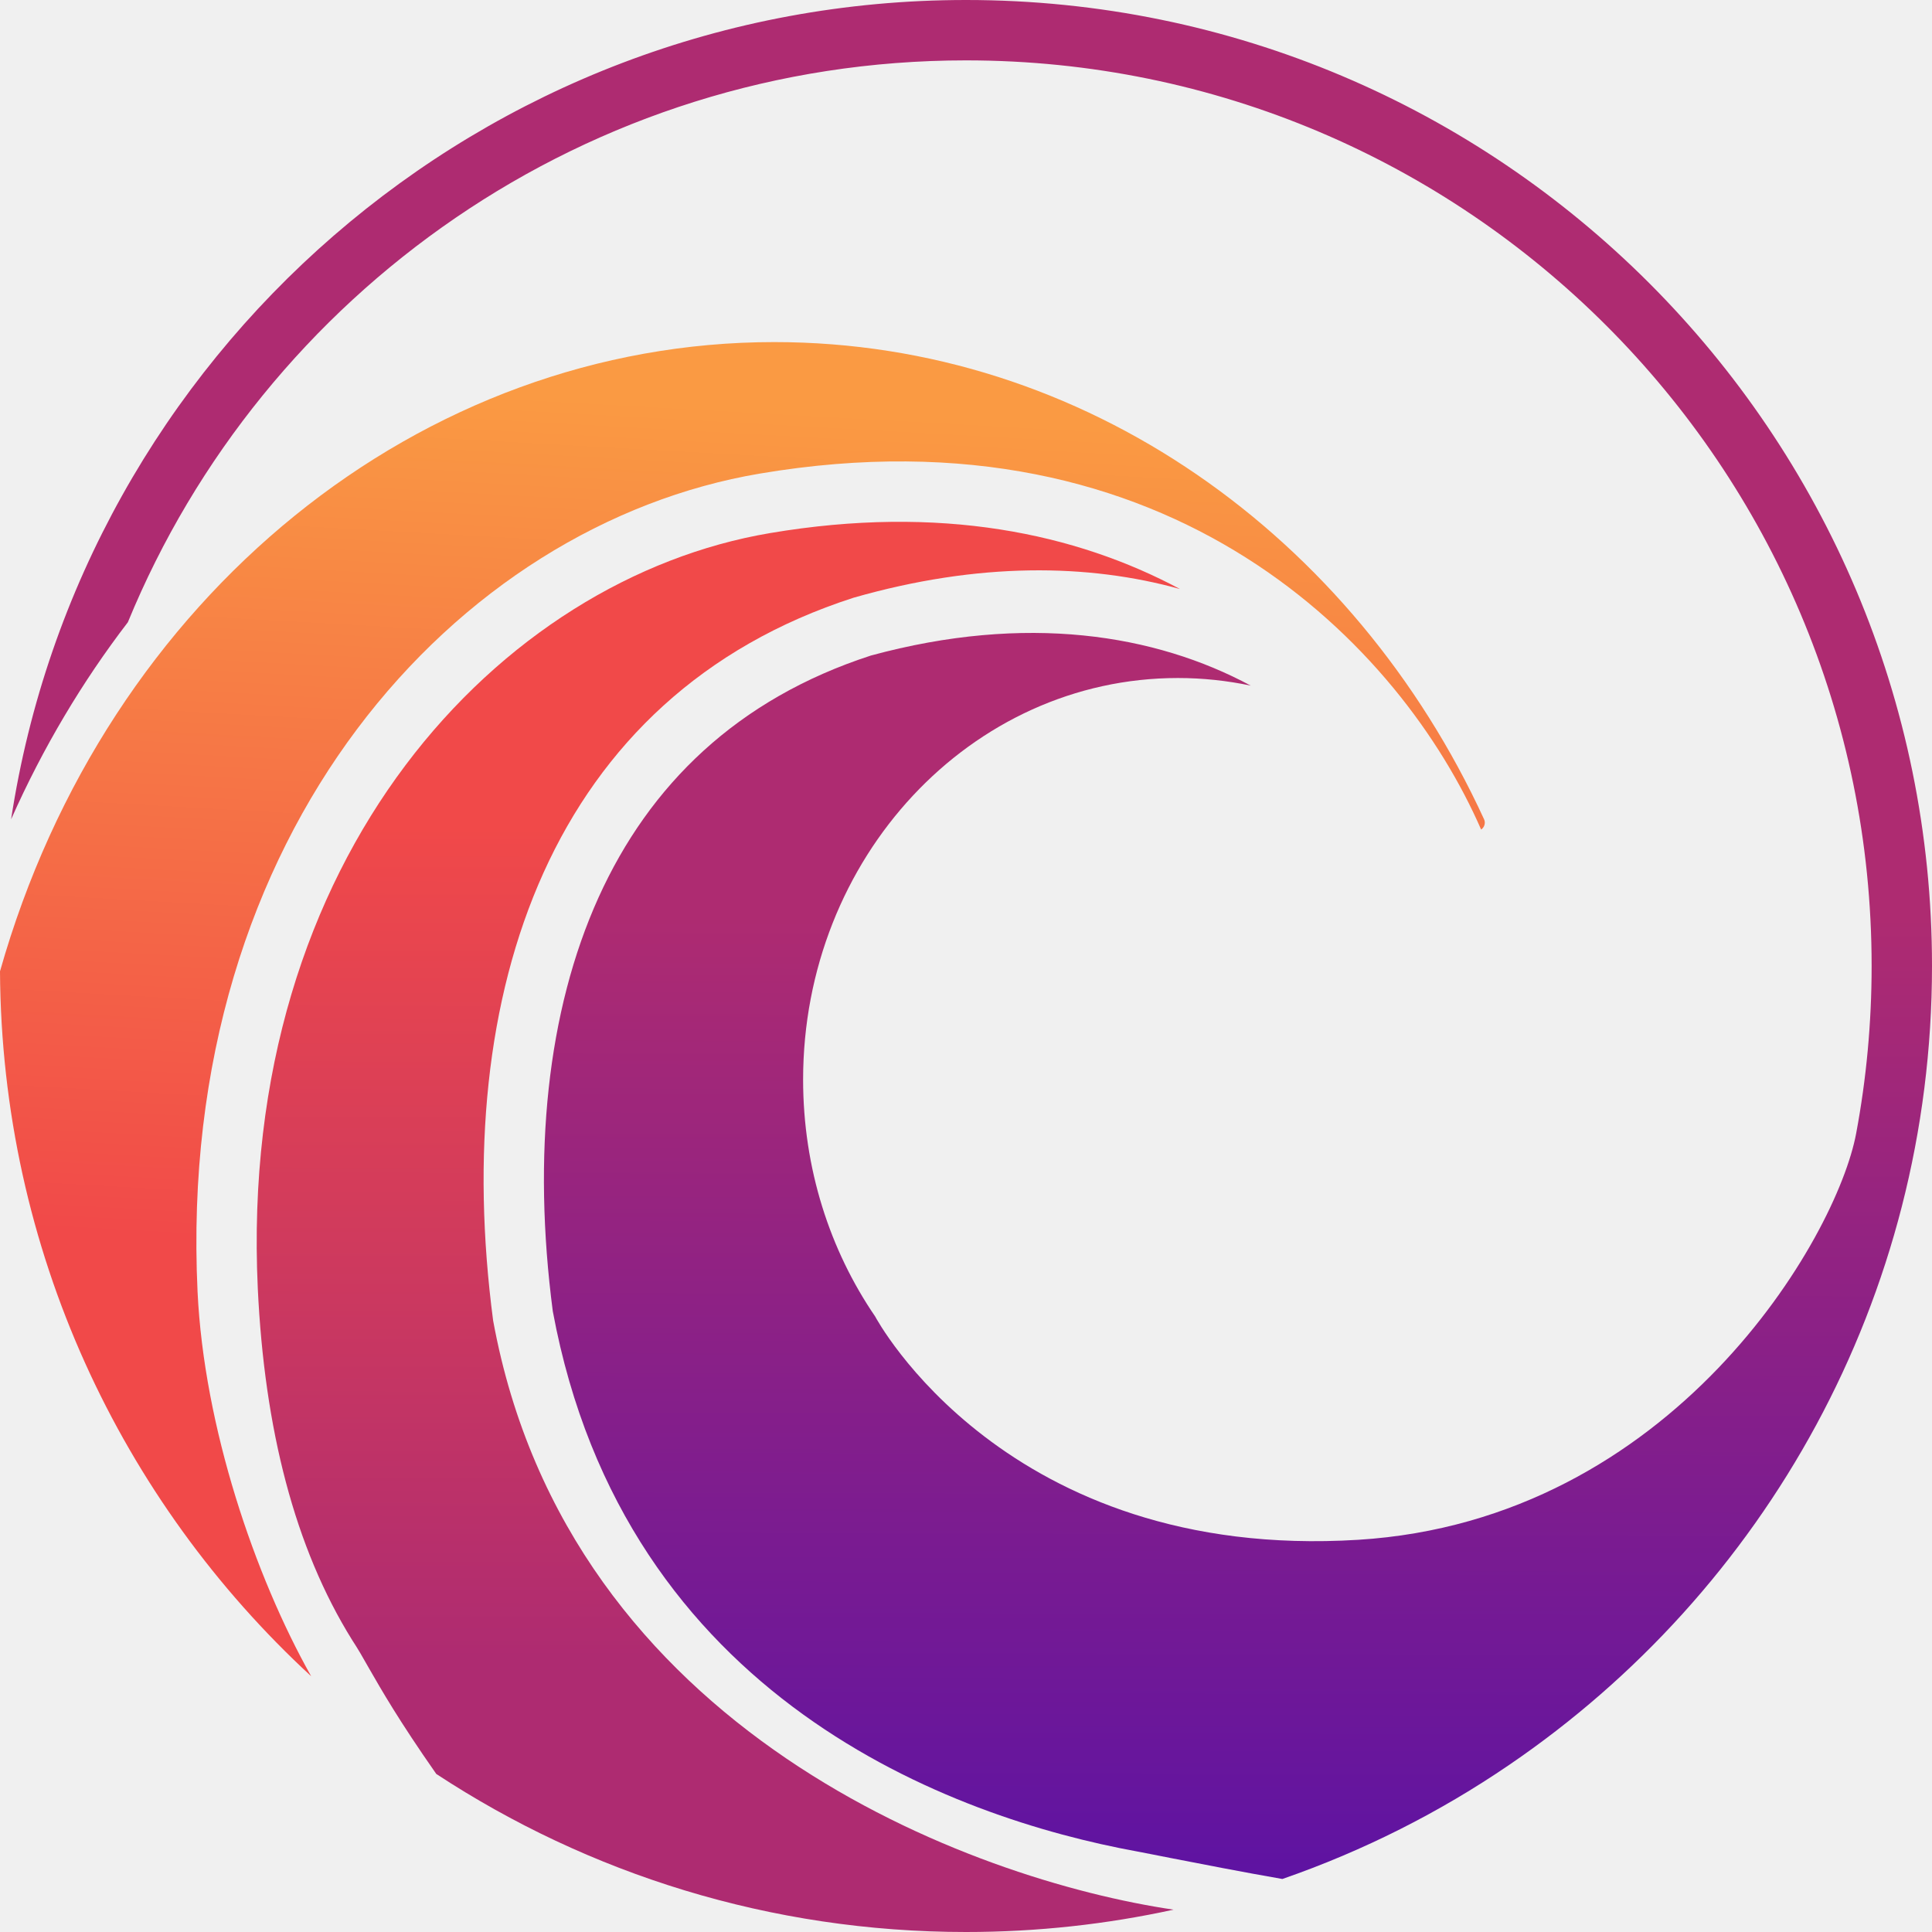
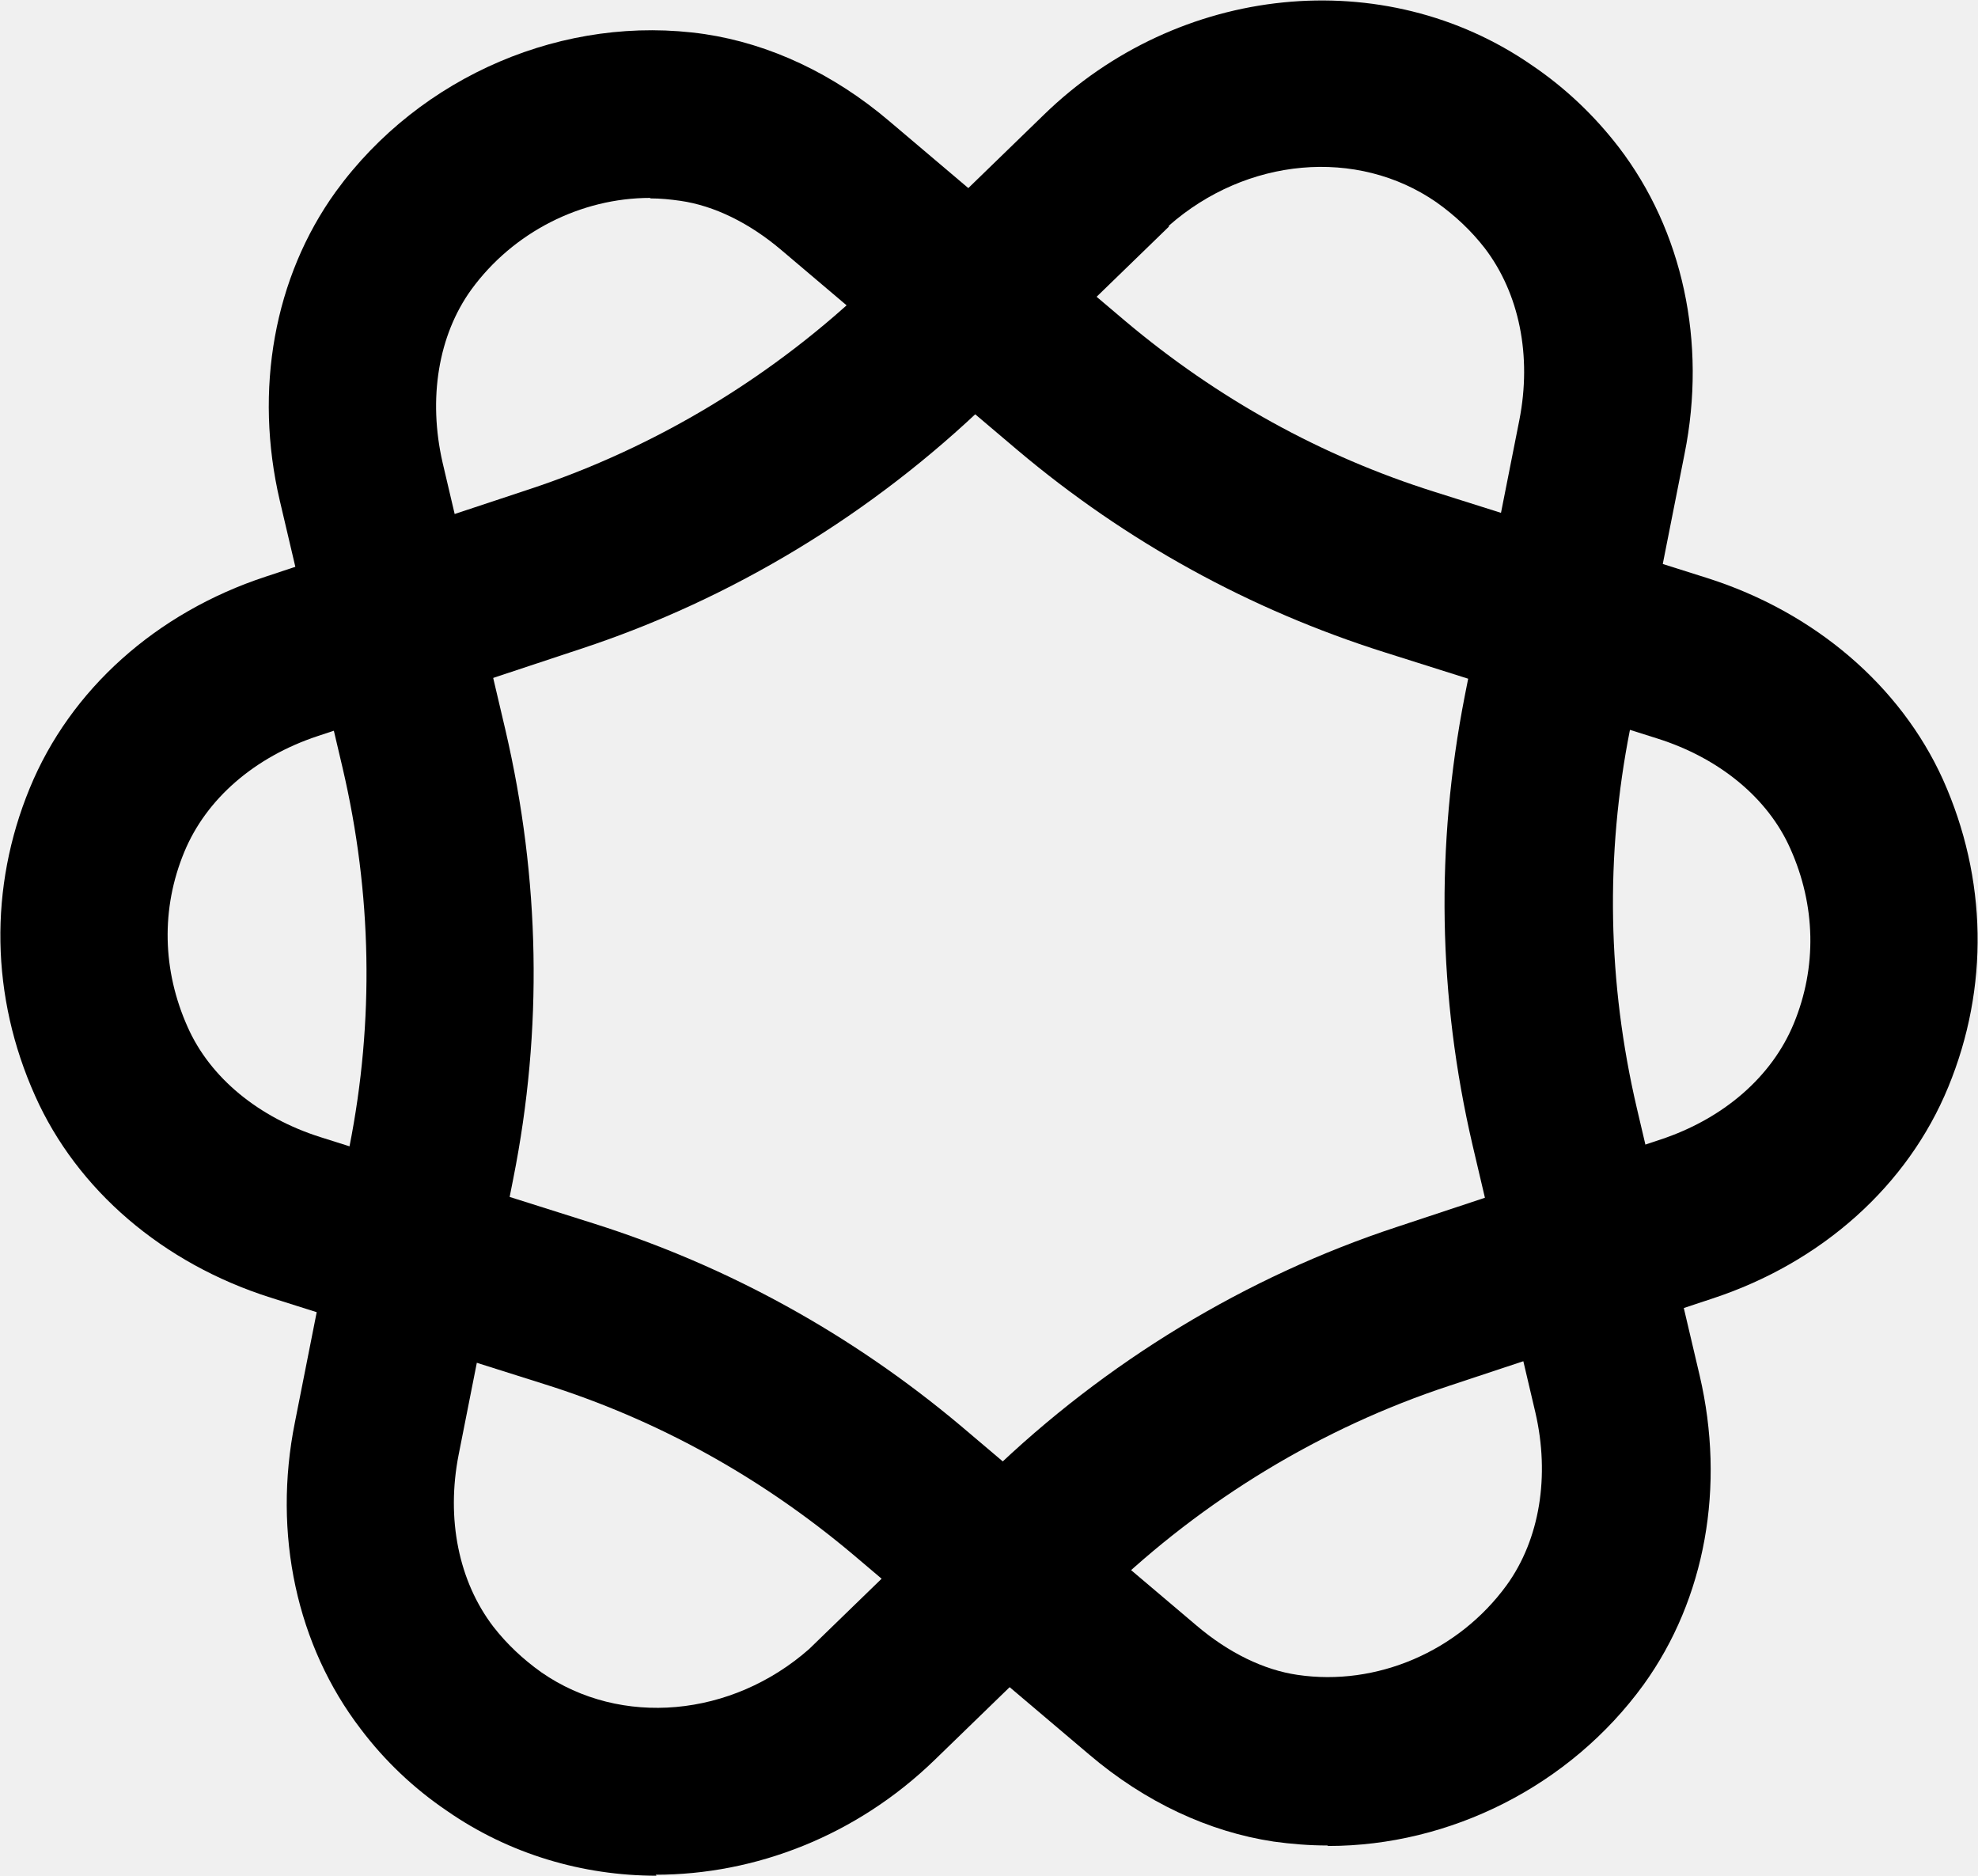
- <svg xmlns="http://www.w3.org/2000/svg" width="16" height="16" viewBox="0 0 16 16" fill="none">
-   <g clip-path="url(#clip0_888_16682)">
-     <path d="M9.719 15.815C9.165 15.936 8.59 16 8 16C6.38 16 4.872 15.518 3.613 14.691C3.3 14.243 3.16 13.997 3.057 13.818C3.007 13.729 2.965 13.656 2.917 13.583C2.439 12.816 2.19 11.83 2.135 10.672C1.967 7.083 4.148 4.791 6.376 4.415C7.788 4.176 8.911 4.418 9.772 4.878C9.011 4.667 8.103 4.654 7.069 4.95C4.561 5.758 3.726 8.216 4.084 10.937C4.709 14.347 8.053 15.569 9.719 15.815Z" fill="url(#paint0_linear_888_16682)" />
-     <path d="M2.577 13.882C2.111 13.054 1.689 11.818 1.636 10.695C1.457 6.885 3.785 4.345 6.293 3.922C9.711 3.345 11.611 5.368 12.266 6.87C12.293 6.852 12.305 6.815 12.29 6.784C11.213 4.442 8.985 2.833 6.412 2.833C3.49 2.833 0.883 4.929 0 8.044C0.013 10.353 1.003 12.43 2.577 13.882Z" fill="url(#paint1_linear_888_16682)" />
-     <path d="M12.5 14.615C11.923 15.009 11.292 15.328 10.62 15.561C10.297 15.505 9.94 15.435 9.688 15.386C9.569 15.362 9.473 15.344 9.417 15.333C7.895 15.055 5.174 14.075 4.578 10.859C4.409 9.566 4.53 8.376 4.957 7.432C5.378 6.502 6.104 5.789 7.212 5.429C8.499 5.079 9.566 5.252 10.358 5.678C10.163 5.637 9.962 5.615 9.755 5.615C8.041 5.615 6.651 7.104 6.651 8.941C6.651 9.675 6.872 10.353 7.248 10.903C7.248 10.903 8.323 12.933 11.248 12.752C13.856 12.59 15.211 10.25 15.372 9.386C15.456 8.937 15.5 8.473 15.5 8C15.5 3.858 12.142 0.5 8 0.5C4.866 0.5 2.18 2.423 1.059 5.153C0.681 5.646 0.355 6.193 0.092 6.785C0.677 2.943 3.995 0 8 0C12.418 0 16 3.582 16 8C16 10.75 14.613 13.175 12.5 14.615Z" fill="url(#paint2_linear_888_16682)" />
-   </g>
+ <svg xmlns="http://www.w3.org/2000/svg" id="Layer_1" data-name="Layer 1" viewBox="0 0 40.58 38.48">
  <defs>
-     <linearGradient id="paint0_linear_888_16682" x1="4.996" y1="6.628" x2="4.984" y2="13.738" gradientUnits="userSpaceOnUse">
-       <stop offset="0.03" stop-color="#F14949" />
-       <stop offset="1" stop-color="#AE2B71" />
-     </linearGradient>
-     <linearGradient id="paint1_linear_888_16682" x1="3.907" y1="3.251" x2="3.511" y2="10.363" gradientUnits="userSpaceOnUse">
-       <stop stop-color="#FA9A43" />
-       <stop offset="1" stop-color="#F14949" />
-     </linearGradient>
-     <linearGradient id="paint2_linear_888_16682" x1="9.5" y1="15.833" x2="9.522" y2="7.583" gradientUnits="userSpaceOnUse">
-       <stop stop-color="#5B12A4" />
-       <stop offset="1" stop-color="#AE2B71" />
-     </linearGradient>
-     <clipPath id="clip0_888_16682">
-       <rect width="16" height="16" fill="white" />
-     </clipPath>
+     <style>
+       .cls-1 { fill: currentColor; }
+     </style>
  </defs>
+   <path class="cls-1" d="M27.23,37.86c-.37,0-.74-.03-1.1-.08-1.33-.2-2.64-.81-3.79-1.79l-4.84-4.1c-1.89-1.59-4.02-2.77-6.35-3.5l-5.6-1.77c-2.21-.7-3.97-2.21-4.83-4.14-.91-2.03-.95-4.27-.11-6.31.83-2.02,2.59-3.6,4.84-4.34l5.4-1.79c2.61-.86,5.04-2.33,7.04-4.26l.49-.47h-.01l3.04-2.95c2.77-2.7,6.99-3.12,10.02-1.02.68.46,1.28,1.03,1.78,1.68,1.31,1.71,1.81,4,1.35,6.29l-1.12,5.66c-.51,2.58-.46,5.19.14,7.76l1.29,5.49c.53,2.27.12,4.58-1.15,6.34-1.51,2.08-3.97,3.31-6.47,3.31ZM23.98,4.65l-3.71,3.6c-2.37,2.29-5.25,4.04-8.35,5.06l-5.4,1.79c-1.3.43-2.29,1.29-2.74,2.38-.48,1.16-.45,2.43.07,3.59.46,1.04,1.46,1.86,2.73,2.26l5.6,1.77c2.75.87,5.29,2.27,7.53,4.15l4.84,4.1c.66.56,1.38.91,2.07,1.01,1.62.24,3.3-.48,4.29-1.84.68-.94.89-2.24.59-3.54l-1.29-5.49c-.71-3.05-.76-6.14-.16-9.21l1.12-5.66c.26-1.32,0-2.6-.71-3.53-.28-.36-.61-.67-.99-.94-1.63-1.13-3.9-.92-5.49.48Z" />
+   <path class="cls-1" d="M13.47,38.48c-1.51,0-3.02-.44-4.3-1.33-.68-.46-1.28-1.03-1.77-1.68-1.31-1.71-1.81-4-1.35-6.29l1.12-5.66c.51-2.58.46-5.19-.14-7.76l-1.29-5.49c-.53-2.27-.12-4.58,1.15-6.34C8.62,1.55,11.59.28,14.46.7c1.33.2,2.64.81,3.79,1.79l4.84,4.1c1.89,1.59,4.02,2.77,6.34,3.5l5.6,1.77c2.2.7,3.96,2.21,4.83,4.13.91,2.03.95,4.27.11,6.31-.83,2.02-2.59,3.6-4.84,4.34l-5.4,1.79c-2.61.86-5.04,2.33-7.04,4.26l-.49.47h.01l-3.04,2.95c-1.6,1.55-3.67,2.35-5.72,2.35ZM13.34,4.06c-1.42,0-2.81.7-3.67,1.88-.68.94-.89,2.24-.59,3.55l1.29,5.49c.71,3.05.77,6.14.16,9.2l-1.12,5.66c-.26,1.32,0,2.6.71,3.53.28.36.61.67.99.94,1.63,1.13,3.9.92,5.49-.48l3.71-3.6c2.37-2.29,5.25-4.04,8.35-5.06l5.4-1.79c1.3-.43,2.29-1.29,2.74-2.38.48-1.16.45-2.43-.07-3.59-.46-1.04-1.46-1.86-2.73-2.26l-5.6-1.77c-2.75-.87-5.29-2.26-7.53-4.15l-4.84-4.1c-.66-.56-1.38-.91-2.07-1.01-.21-.03-.41-.05-.62-.05Z" />
</svg>
